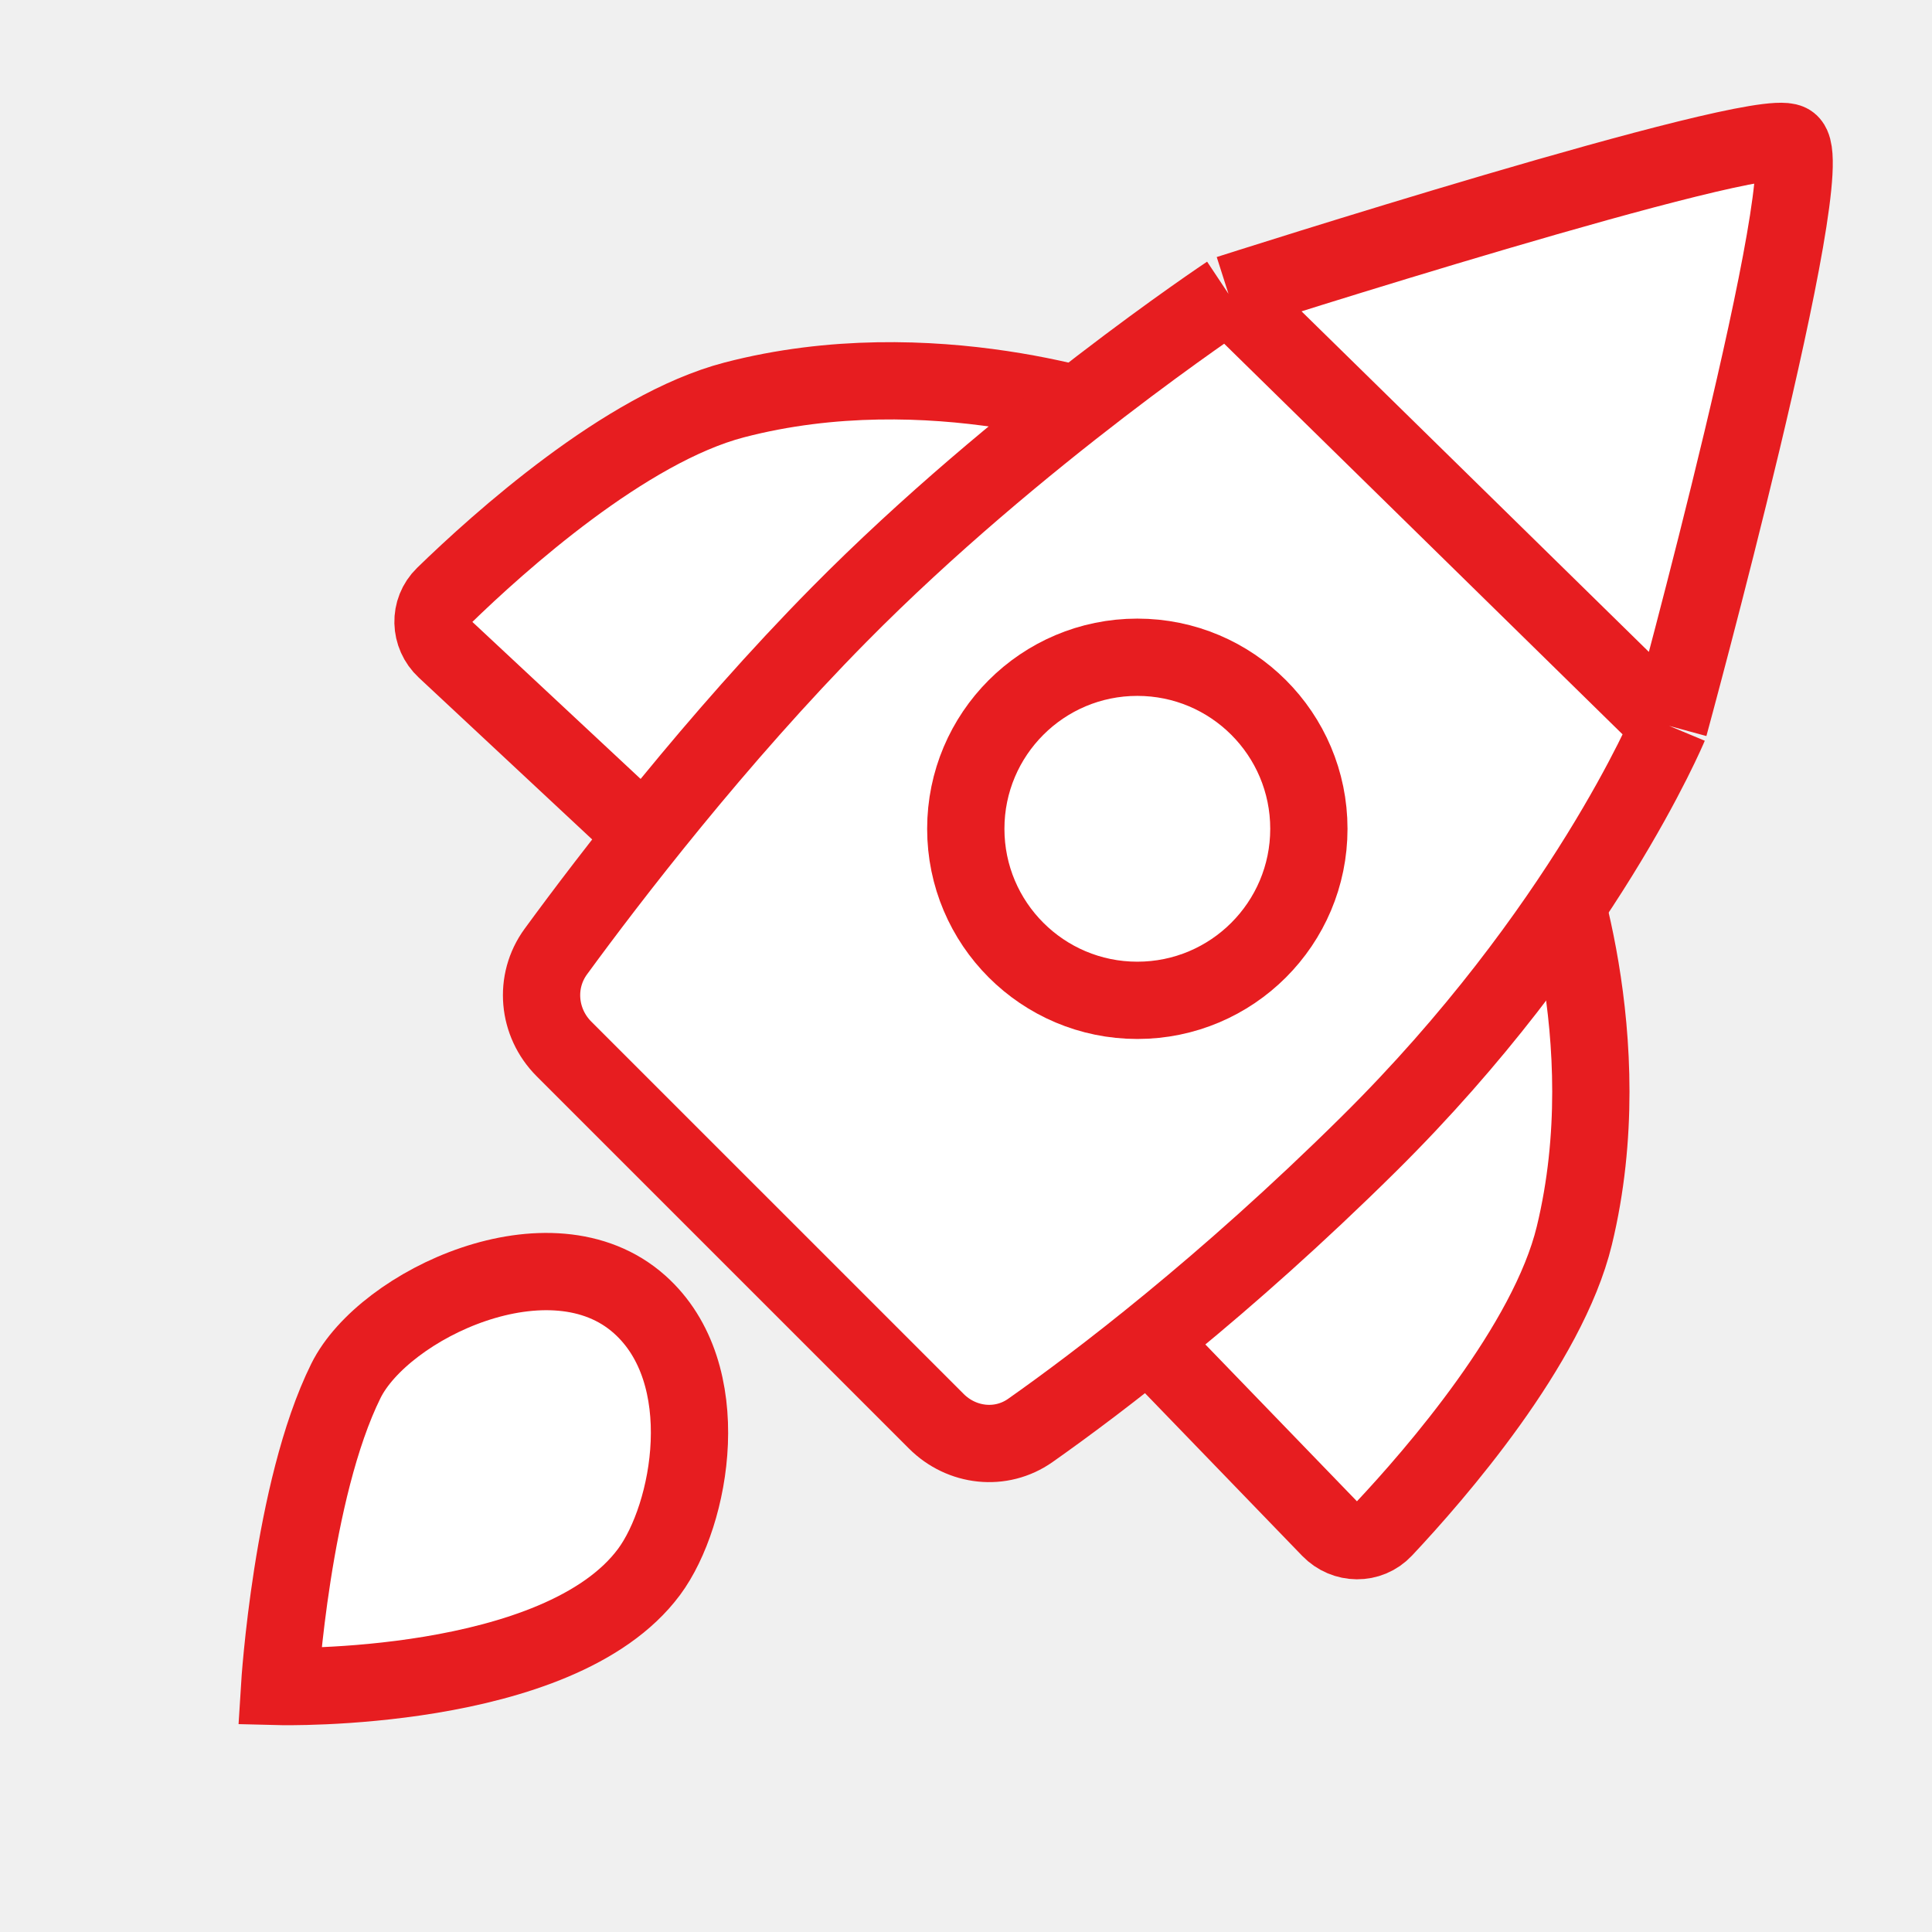
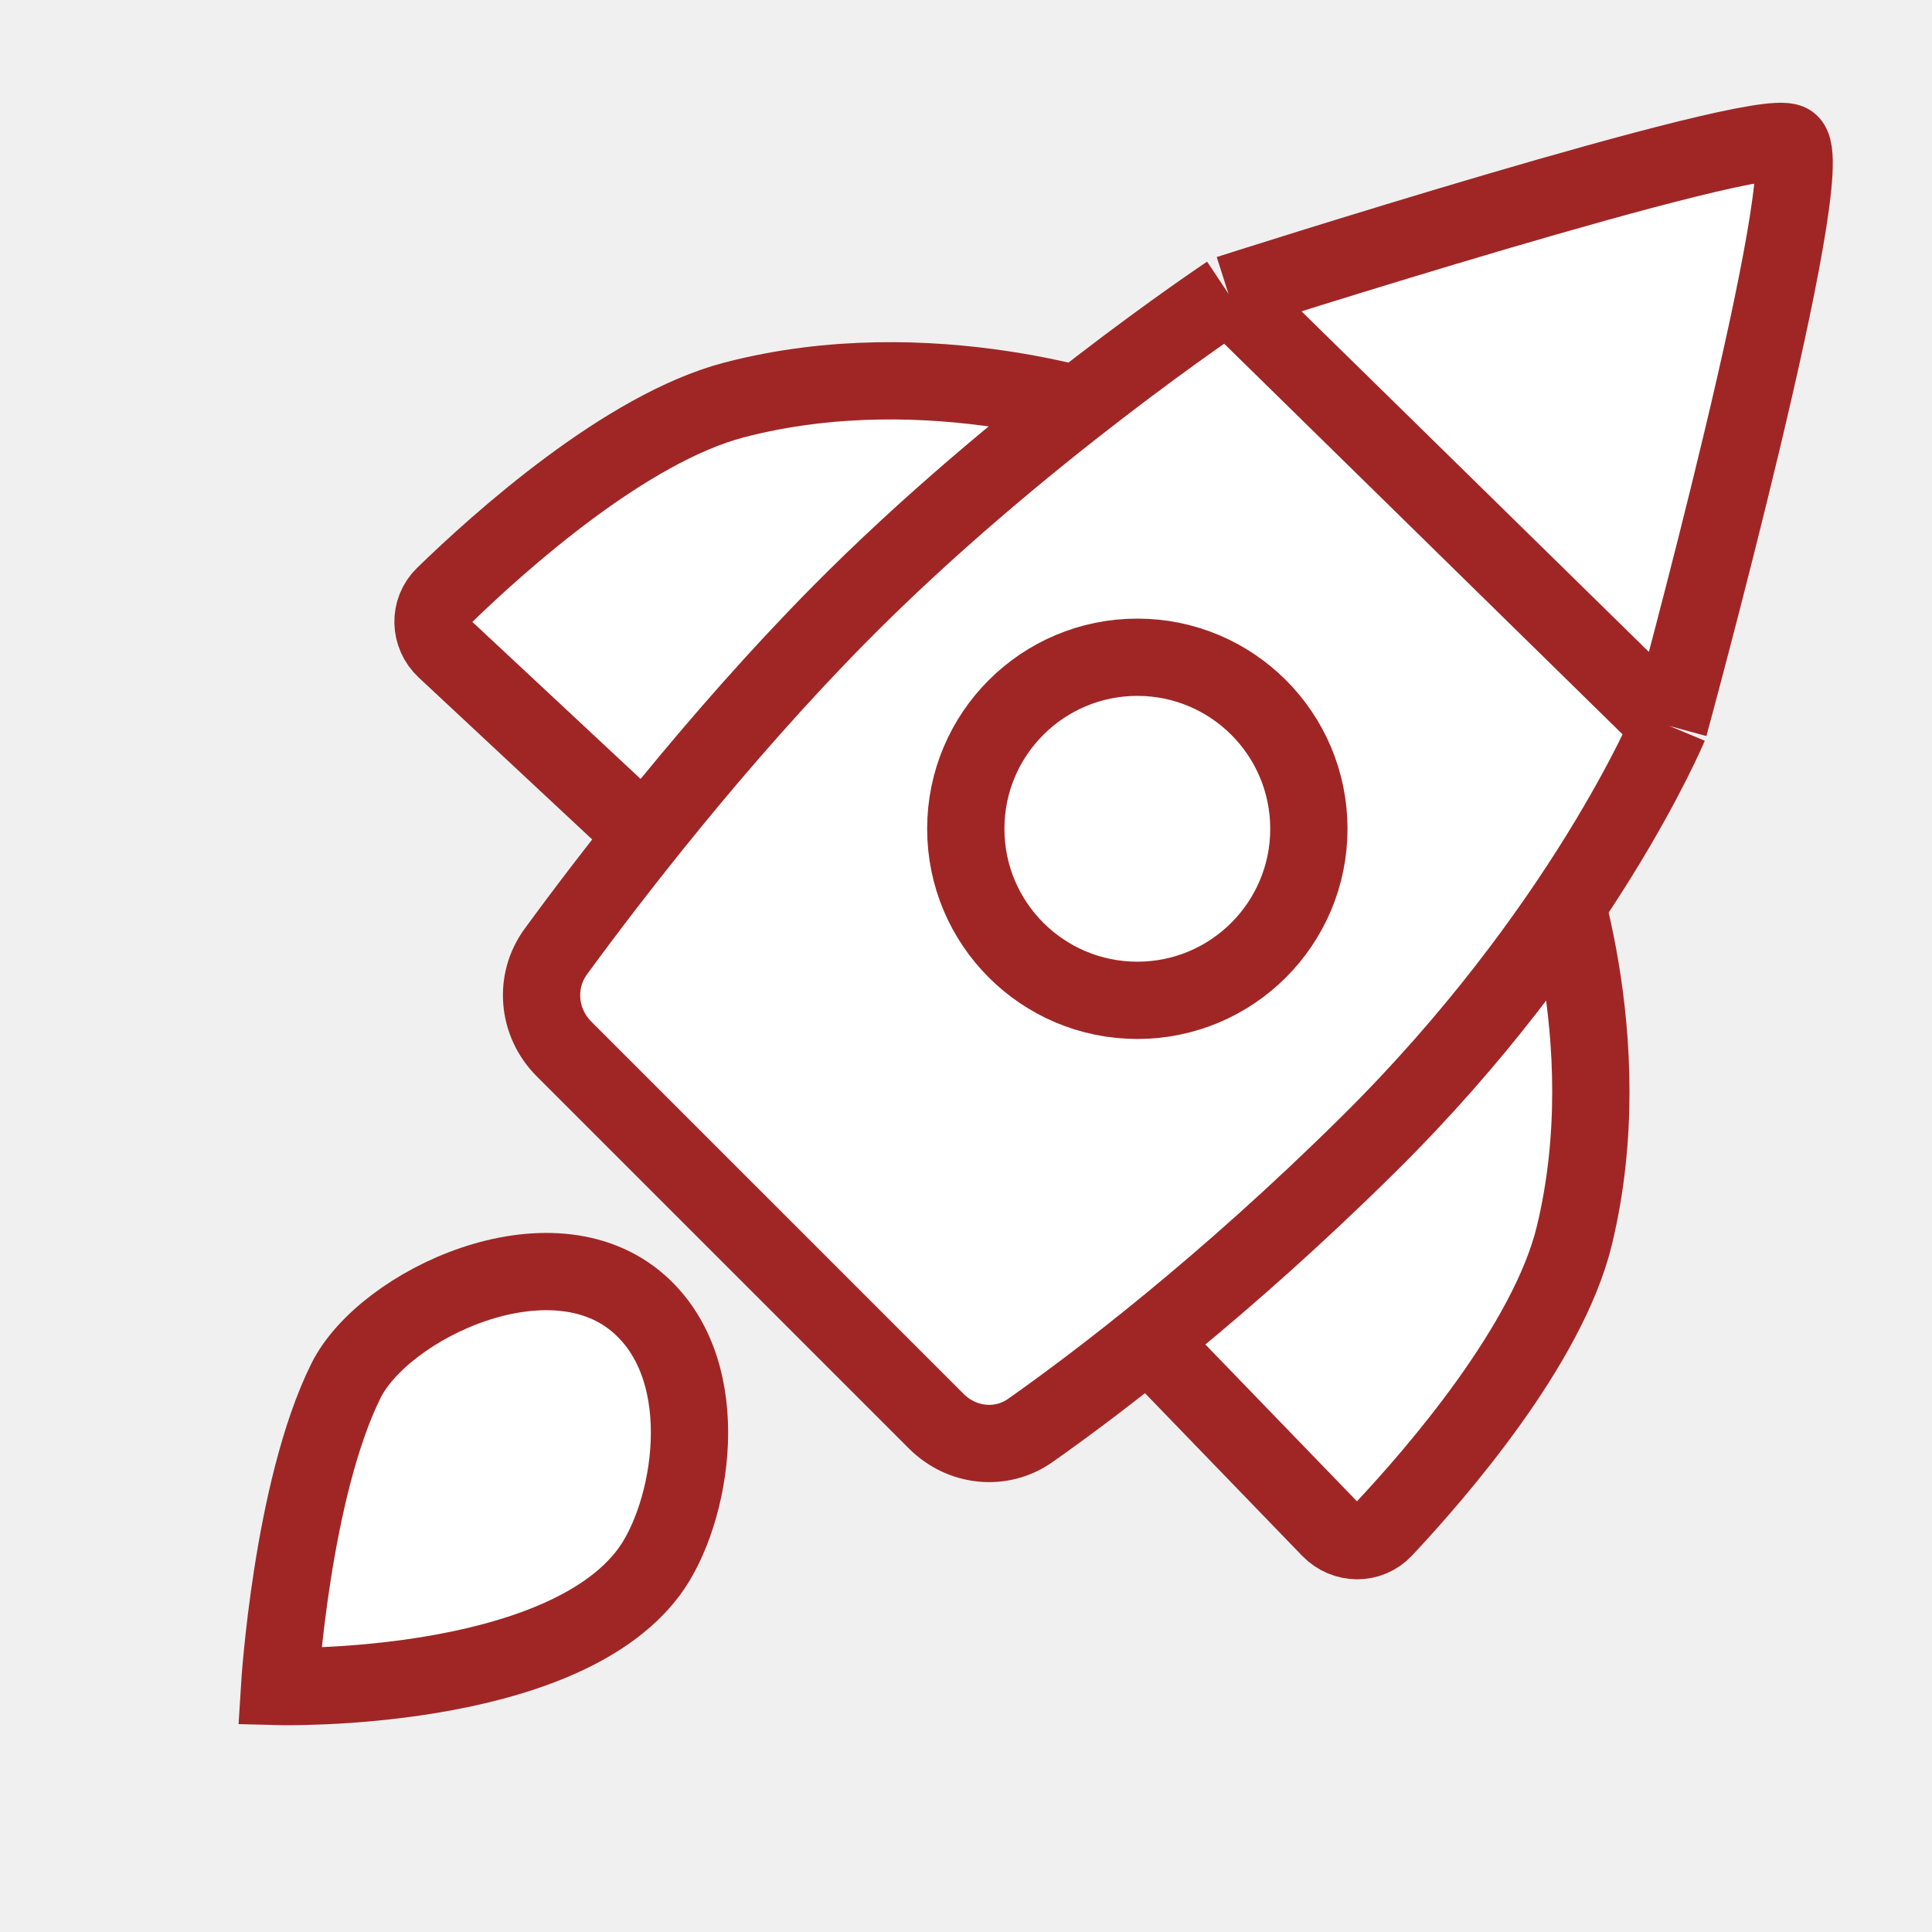
- <svg xmlns="http://www.w3.org/2000/svg" width="100" height="100" viewBox="0 0 100 100" fill="none">
+ <svg xmlns="http://www.w3.org/2000/svg" width="100" height="100" viewBox="0 0 100 100" fill="none" style="width: 100px; height: 100px;">
  <style>
-     
-       .line-rocket1 {animation:line-rocket1-flame 200ms infinite linear; transform-origin: 34px 70px;}
-       @keyframes line-rocket1-flame {
-         0%{transform:scale(1);}
-         50%{transform:scale(1.5);}
-       }
-     
-   </style>
-   <path d="M23.042 33.612L34.894 44.674L57.98 21.588C57.98 21.588 48.213 18.037 38.002 20.701C32.377 22.168 25.811 28.076 22.985 30.824C22.192 31.596 22.233 32.857 23.042 33.612Z" fill="#FFF" stroke="rgba(231,29,32,1)" stroke-width="4.0px" />
-   <path d="M68.838 79.139L57.572 67.482L80.251 43.997C80.251 43.997 83.972 53.7 81.487 63.956C80.118 69.606 74.326 76.274 71.627 79.147C70.869 79.954 69.608 79.935 68.838 79.139Z" fill="#FFF" stroke="rgba(231,29,32,1)" stroke-width="4.0px" />
-   <path d="M48.464 73.564L29.192 54.293C27.832 52.933 27.635 50.804 28.77 49.252C31.547 45.454 37.055 38.27 43.441 31.803C52.652 22.476 63.587 15.209 63.587 15.209C63.587 15.209 90.832 6.494 92.608 7.382C94.384 8.27 86.393 37.571 86.393 37.571C86.393 37.571 81.953 48.225 70.851 59.212C63.356 66.63 56.799 71.595 53.33 74.039C51.811 75.108 49.777 74.878 48.464 73.564Z" fill="#FFF" stroke-width="4.0px" />
-   <path d="M63.587 15.209C63.587 15.209 52.652 22.476 43.441 31.803C37.055 38.27 31.547 45.454 28.77 49.252C27.635 50.804 27.832 52.933 29.192 54.293L48.464 73.564C49.777 74.878 51.811 75.108 53.33 74.039C56.799 71.595 63.356 66.63 70.851 59.212C81.953 48.225 86.393 37.571 86.393 37.571M63.587 15.209C63.587 15.209 90.832 6.494 92.608 7.382C94.384 8.27 86.393 37.571 86.393 37.571M63.587 15.209L86.393 37.571" stroke="rgba(231,29,32,1)" stroke-width="4.0px" />
-   <circle cx="58.868" cy="42.898" r="8.879" fill="#FFF" stroke="rgba(231,29,32,1)" stroke-width="4.0px" />
-   <path class="line-rocket1" d="M33.596 81.36C35.782 78.414 37.125 71.099 33.105 67.516C28.512 63.421 19.866 67.516 17.905 71.471C15.1 77.128 14.472 87.293 14.472 87.293C14.472 87.293 28.923 87.655 33.596 81.36Z" fill="#FFF" stroke="rgba(231,29,32,1)" stroke-width="4.0px" style="animation-duration: 0.2s;" />
+      .line-rocket1 {animation:line-rocket1-flame 200ms infinite linear; transform-origin: 34px 70px;}
+      @keyframes line-rocket1-flame {
+          0%{transform:scale(1);}
+          50%{transform:scale(1.5);}
+      }
+      @media (prefers-reduced-motion: reduce) {
+          .line-rocket1 {
+              animation: none;
+          }
+      }
+     </style>
+   <path class="stroke1 fill1" d="M23.042 33.612L34.894 44.674L57.98 21.588C57.98 21.588 48.213 18.037 38.002 20.701C32.377 22.168 25.811 28.076 22.985 30.824C22.192 31.596 22.233 32.857 23.042 33.612Z" fill="rgba(255,255,255,1)" stroke="rgba(160,38,38,1)" stroke-width="4.0px" />
+   <path class="stroke1 fill1" d="M68.838 79.139L57.572 67.482L80.251 43.997C80.251 43.997 83.972 53.7 81.487 63.956C80.118 69.606 74.326 76.274 71.627 79.147C70.869 79.954 69.608 79.935 68.838 79.139Z" fill="rgba(255,255,255,1)" stroke="rgba(160,38,38,1)" stroke-width="4.0px" />
+   <path class="fill1" d="M48.464 73.564L29.192 54.293C27.832 52.933 27.635 50.804 28.77 49.252C31.547 45.454 37.055 38.27 43.441 31.803C52.652 22.476 63.587 15.209 63.587 15.209C63.587 15.209 90.832 6.494 92.608 7.382C94.384 8.27 86.393 37.571 86.393 37.571C86.393 37.571 81.953 48.225 70.851 59.212C63.356 66.63 56.799 71.595 53.33 74.039C51.811 75.108 49.777 74.878 48.464 73.564Z" fill="rgba(255,255,255,1)" stroke-width="4.0px" />
+   <path class="stroke1" d="M63.587 15.209C63.587 15.209 52.652 22.476 43.441 31.803C37.055 38.27 31.547 45.454 28.77 49.252C27.635 50.804 27.832 52.933 29.192 54.293L48.464 73.564C49.777 74.878 51.811 75.108 53.33 74.039C56.799 71.595 63.356 66.63 70.851 59.212C81.953 48.225 86.393 37.571 86.393 37.571M63.587 15.209C63.587 15.209 90.832 6.494 92.608 7.382C94.384 8.27 86.393 37.571 86.393 37.571M63.587 15.209L86.393 37.571" stroke="rgba(160,38,38,1)" stroke-width="4.0px" />
+   <circle class="stroke1 fill1" cx="58.868" cy="42.898" r="8.879" fill="rgba(255,255,255,1)" stroke="rgba(160,38,38,1)" stroke-width="4.0px" />
+   <path class="line-rocket1 stroke2 fill2" d="M33.596 81.36C35.782 78.414 37.125 71.099 33.105 67.516C28.512 63.421 19.866 67.516 17.905 71.471C15.1 77.128 14.472 87.293 14.472 87.293C14.472 87.293 28.923 87.655 33.596 81.36Z" fill="rgba(255,255,255,1)" stroke="rgba(160,38,38,1)" stroke-width="4.0px" />
</svg>
